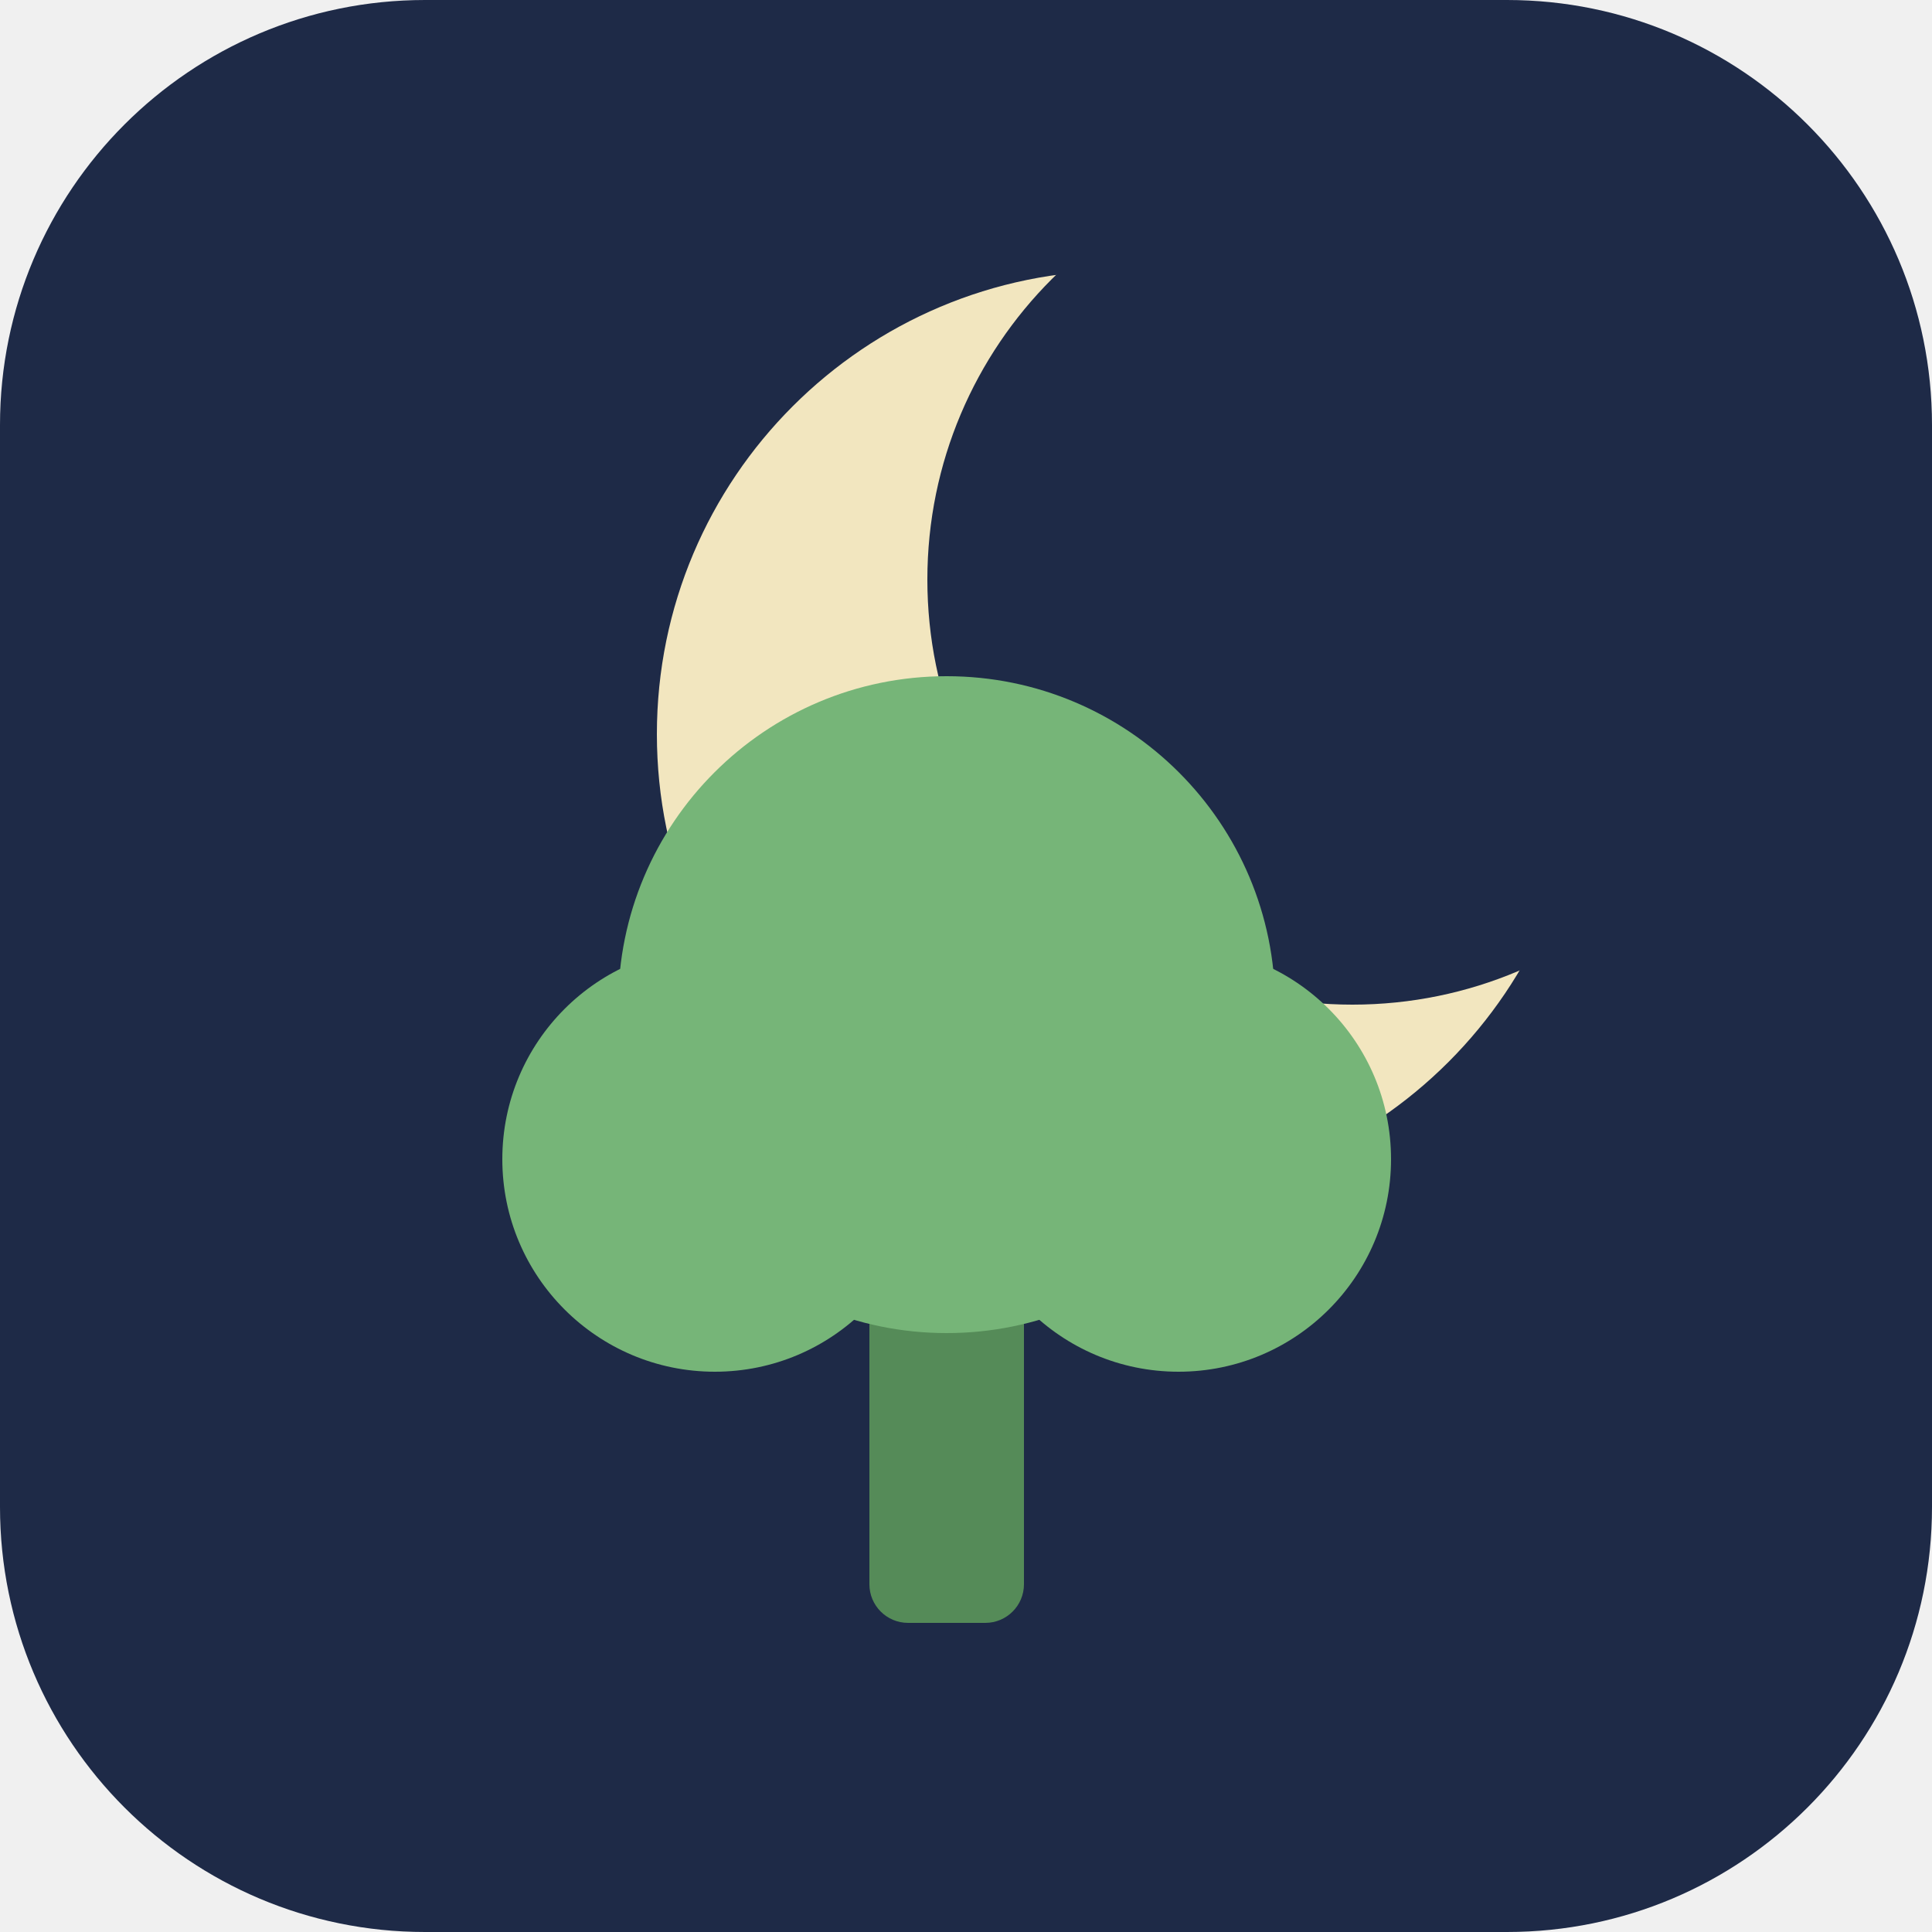
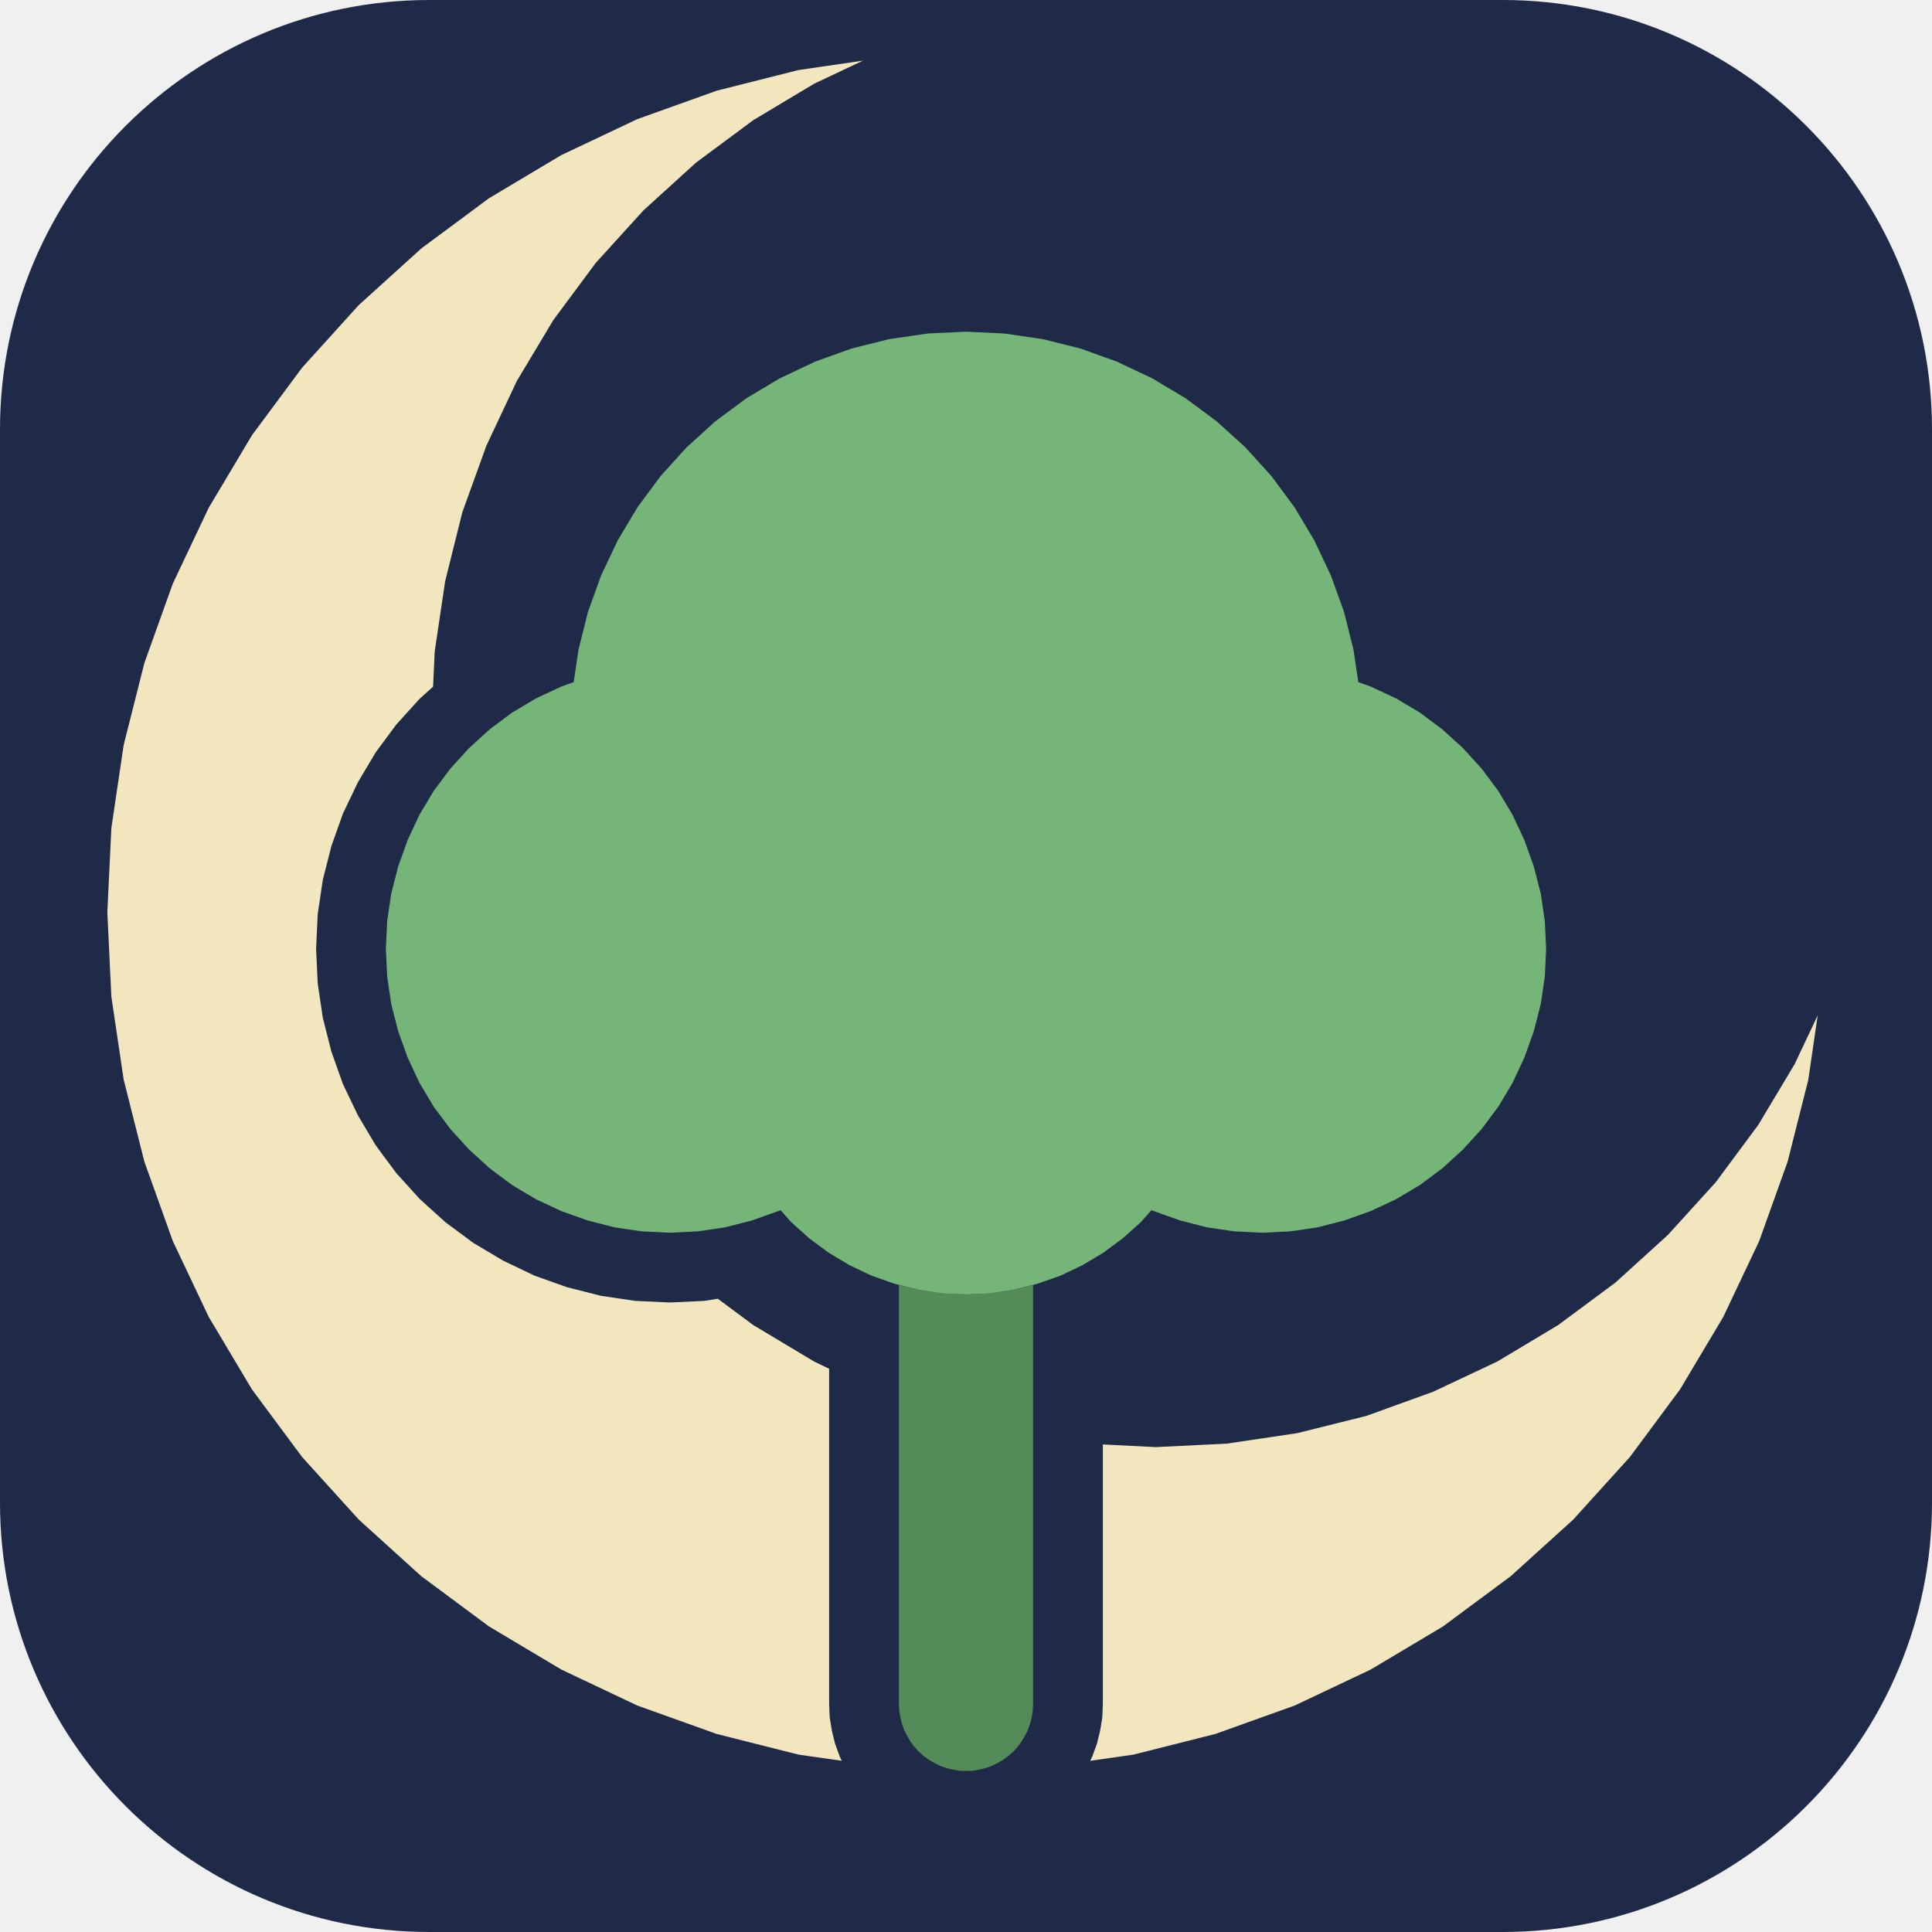
- <svg xmlns="http://www.w3.org/2000/svg" viewBox="0 0 100 100">
-   <rect width="100" height="100" rx="22" fill="#1E2A47" />
-   <mask id="crescent">
-     <rect width="100" height="100" fill="#fff" />
-     <circle cx="70" cy="30" r="22" fill="#000" />
-   </mask>
-   <circle cx="58" cy="38" r="24" fill="#F2E6BF" mask="url(#crescent)" />
-   <rect x="45" y="56" width="8" height="28" rx="2" fill="#558B58" />
-   <circle cx="49" cy="52" r="17" fill="#76B578" />
-   <circle cx="37" cy="60" r="11" fill="#76B578" />
-   <circle cx="61" cy="60" r="11" fill="#76B578" />
+ <svg xmlns="http://www.w3.org/2000/svg" viewBox="18 18 72 72">
+   <rect x="18" y="18" width="72" height="72" rx="16" fill="#1E2A47" />
+   <path fill="#F2E6BF" fill-rule="evenodd" d="M44.71,21.38L47.76,20.61L50.16,20.26L48.34,21.12L46.07,22.48L43.94,24.06L41.98,25.84L40.20,27.80L38.62,29.93L37.26,32.20L36.13,34.60L35.23,37.09L34.59,39.66L34.20,42.28L34.14,43.59L33.64,44.04L32.77,45.00L32.00,46.04L31.34,47.15L30.78,48.32L30.35,49.53L30.03,50.79L29.84,52.07L29.78,53.36L29.84,54.65L30.03,55.93L30.35,57.19L30.78,58.40L31.34,59.57L32.00,60.68L32.77,61.72L33.64,62.68L34.60,63.55L35.64,64.32L36.75,64.98L37.92,65.54L39.13,65.97L40.39,66.29L41.67,66.48L42.96,66.54L44.25,66.48L44.75,66.40L46.07,67.38L48.34,68.74L48.90,69.01L48.90,81.50L48.92,82.00L49.00,82.49L49.12,82.98L49.29,83.45L49.37,83.62L47.76,83.39L44.71,82.62L41.75,81.56L38.92,80.22L36.22,78.61L33.70,76.74L31.37,74.63L29.26,72.30L27.39,69.78L25.78,67.08L24.44,64.25L23.38,61.29L22.61,58.24L22.15,55.14L22.00,52.00L22.15,48.86L22.61,45.76L23.38,42.71L24.44,39.75L25.78,36.92L27.39,34.22L29.26,31.70L31.37,29.37L33.70,27.26L36.22,25.39L38.92,23.78L41.75,22.44ZM60.24,83.39L58.63,83.62L58.71,83.45L58.88,82.98L59.00,82.49L59.08,82.00L59.10,81.50L59.10,71.83L61.07,71.93L63.72,71.80L66.34,71.41L68.91,70.77L71.40,69.87L73.80,68.74L76.07,67.38L78.20,65.80L80.16,64.02L81.94,62.06L83.52,59.93L84.88,57.66L85.74,55.84L85.39,58.24L84.62,61.29L83.56,64.25L82.22,67.08L80.61,69.78L78.74,72.30L76.63,74.63L74.30,76.74L71.78,78.61L69.08,80.22L66.25,81.56L63.29,82.62Z" />
+   <path fill="#558B58" fill-rule="evenodd" d="M51.50,81.50L51.50,65.89L52.21,66.06L53.10,66.20L54.00,66.24L54.90,66.20L55.79,66.06L56.50,65.89L56.50,81.50L56.49,81.75L56.45,81.99L56.39,82.23L56.31,82.46L56.20,82.68L56.08,82.89L55.93,83.09L55.77,83.27L55.59,83.43L55.39,83.58L55.18,83.70L54.96,83.81L54.73,83.89L54.49,83.95L54.25,83.99L54.00,84.00L53.75,83.99L53.51,83.95L53.27,83.89L53.04,83.81L52.82,83.70L52.61,83.58L52.41,83.43L52.23,83.27L52.07,83.09L51.92,82.89L51.80,82.68L51.69,82.46L51.61,82.23L51.55,81.99L51.51,81.75Z" />
+   <path fill="#76B578" fill-rule="evenodd" d="M68.44,42.21L68.62,43.42L69.09,43.59L70.03,44.03L70.92,44.56L71.75,45.18L72.52,45.88L73.22,46.65L73.84,47.48L74.37,48.37L74.81,49.31L75.16,50.29L75.42,51.30L75.57,52.32L75.62,53.36L75.57,54.40L75.42,55.42L75.16,56.43L74.81,57.41L74.37,58.35L73.84,59.24L73.22,60.07L72.52,60.84L71.75,61.54L70.92,62.16L70.03,62.69L69.09,63.13L68.11,63.48L67.10,63.74L66.08,63.89L65.04,63.94L64.00,63.89L62.98,63.74L61.97,63.48L60.99,63.13L60.91,63.10L60.51,63.55L59.84,64.15L59.11,64.69L58.34,65.15L57.52,65.54L56.67,65.84L55.79,66.06L54.90,66.20L54.00,66.24L53.10,66.20L52.21,66.06L51.33,65.84L50.48,65.54L49.66,65.15L48.89,64.69L48.16,64.15L47.49,63.55L47.09,63.10L47.01,63.13L46.03,63.48L45.02,63.74L44.00,63.89L42.96,63.94L41.92,63.89L40.90,63.74L39.89,63.48L38.91,63.13L37.97,62.69L37.08,62.16L36.25,61.54L35.48,60.84L34.78,60.07L34.16,59.24L33.63,58.35L33.19,57.41L32.84,56.43L32.58,55.42L32.43,54.40L32.38,53.36L32.43,52.32L32.58,51.30L32.84,50.29L33.19,49.31L33.63,48.37L34.16,47.48L34.78,46.65L35.48,45.88L36.25,45.18L37.08,44.56L37.97,44.03L38.91,43.59L39.38,43.42L39.56,42.21L39.91,40.81L40.40,39.45L41.02,38.14L41.76,36.90L42.62,35.74L43.59,34.67L44.66,33.70L45.82,32.84L47.06,32.10L48.37,31.48L49.73,30.99L51.13,30.64L52.56,30.43L54.00,30.36L55.44,30.43L56.87,30.64L58.27,30.99L59.63,31.48L60.94,32.10L62.18,32.84L63.34,33.70L64.41,34.67L65.38,35.74L66.24,36.90L66.98,38.14L67.60,39.45L68.09,40.81Z" />
</svg>
